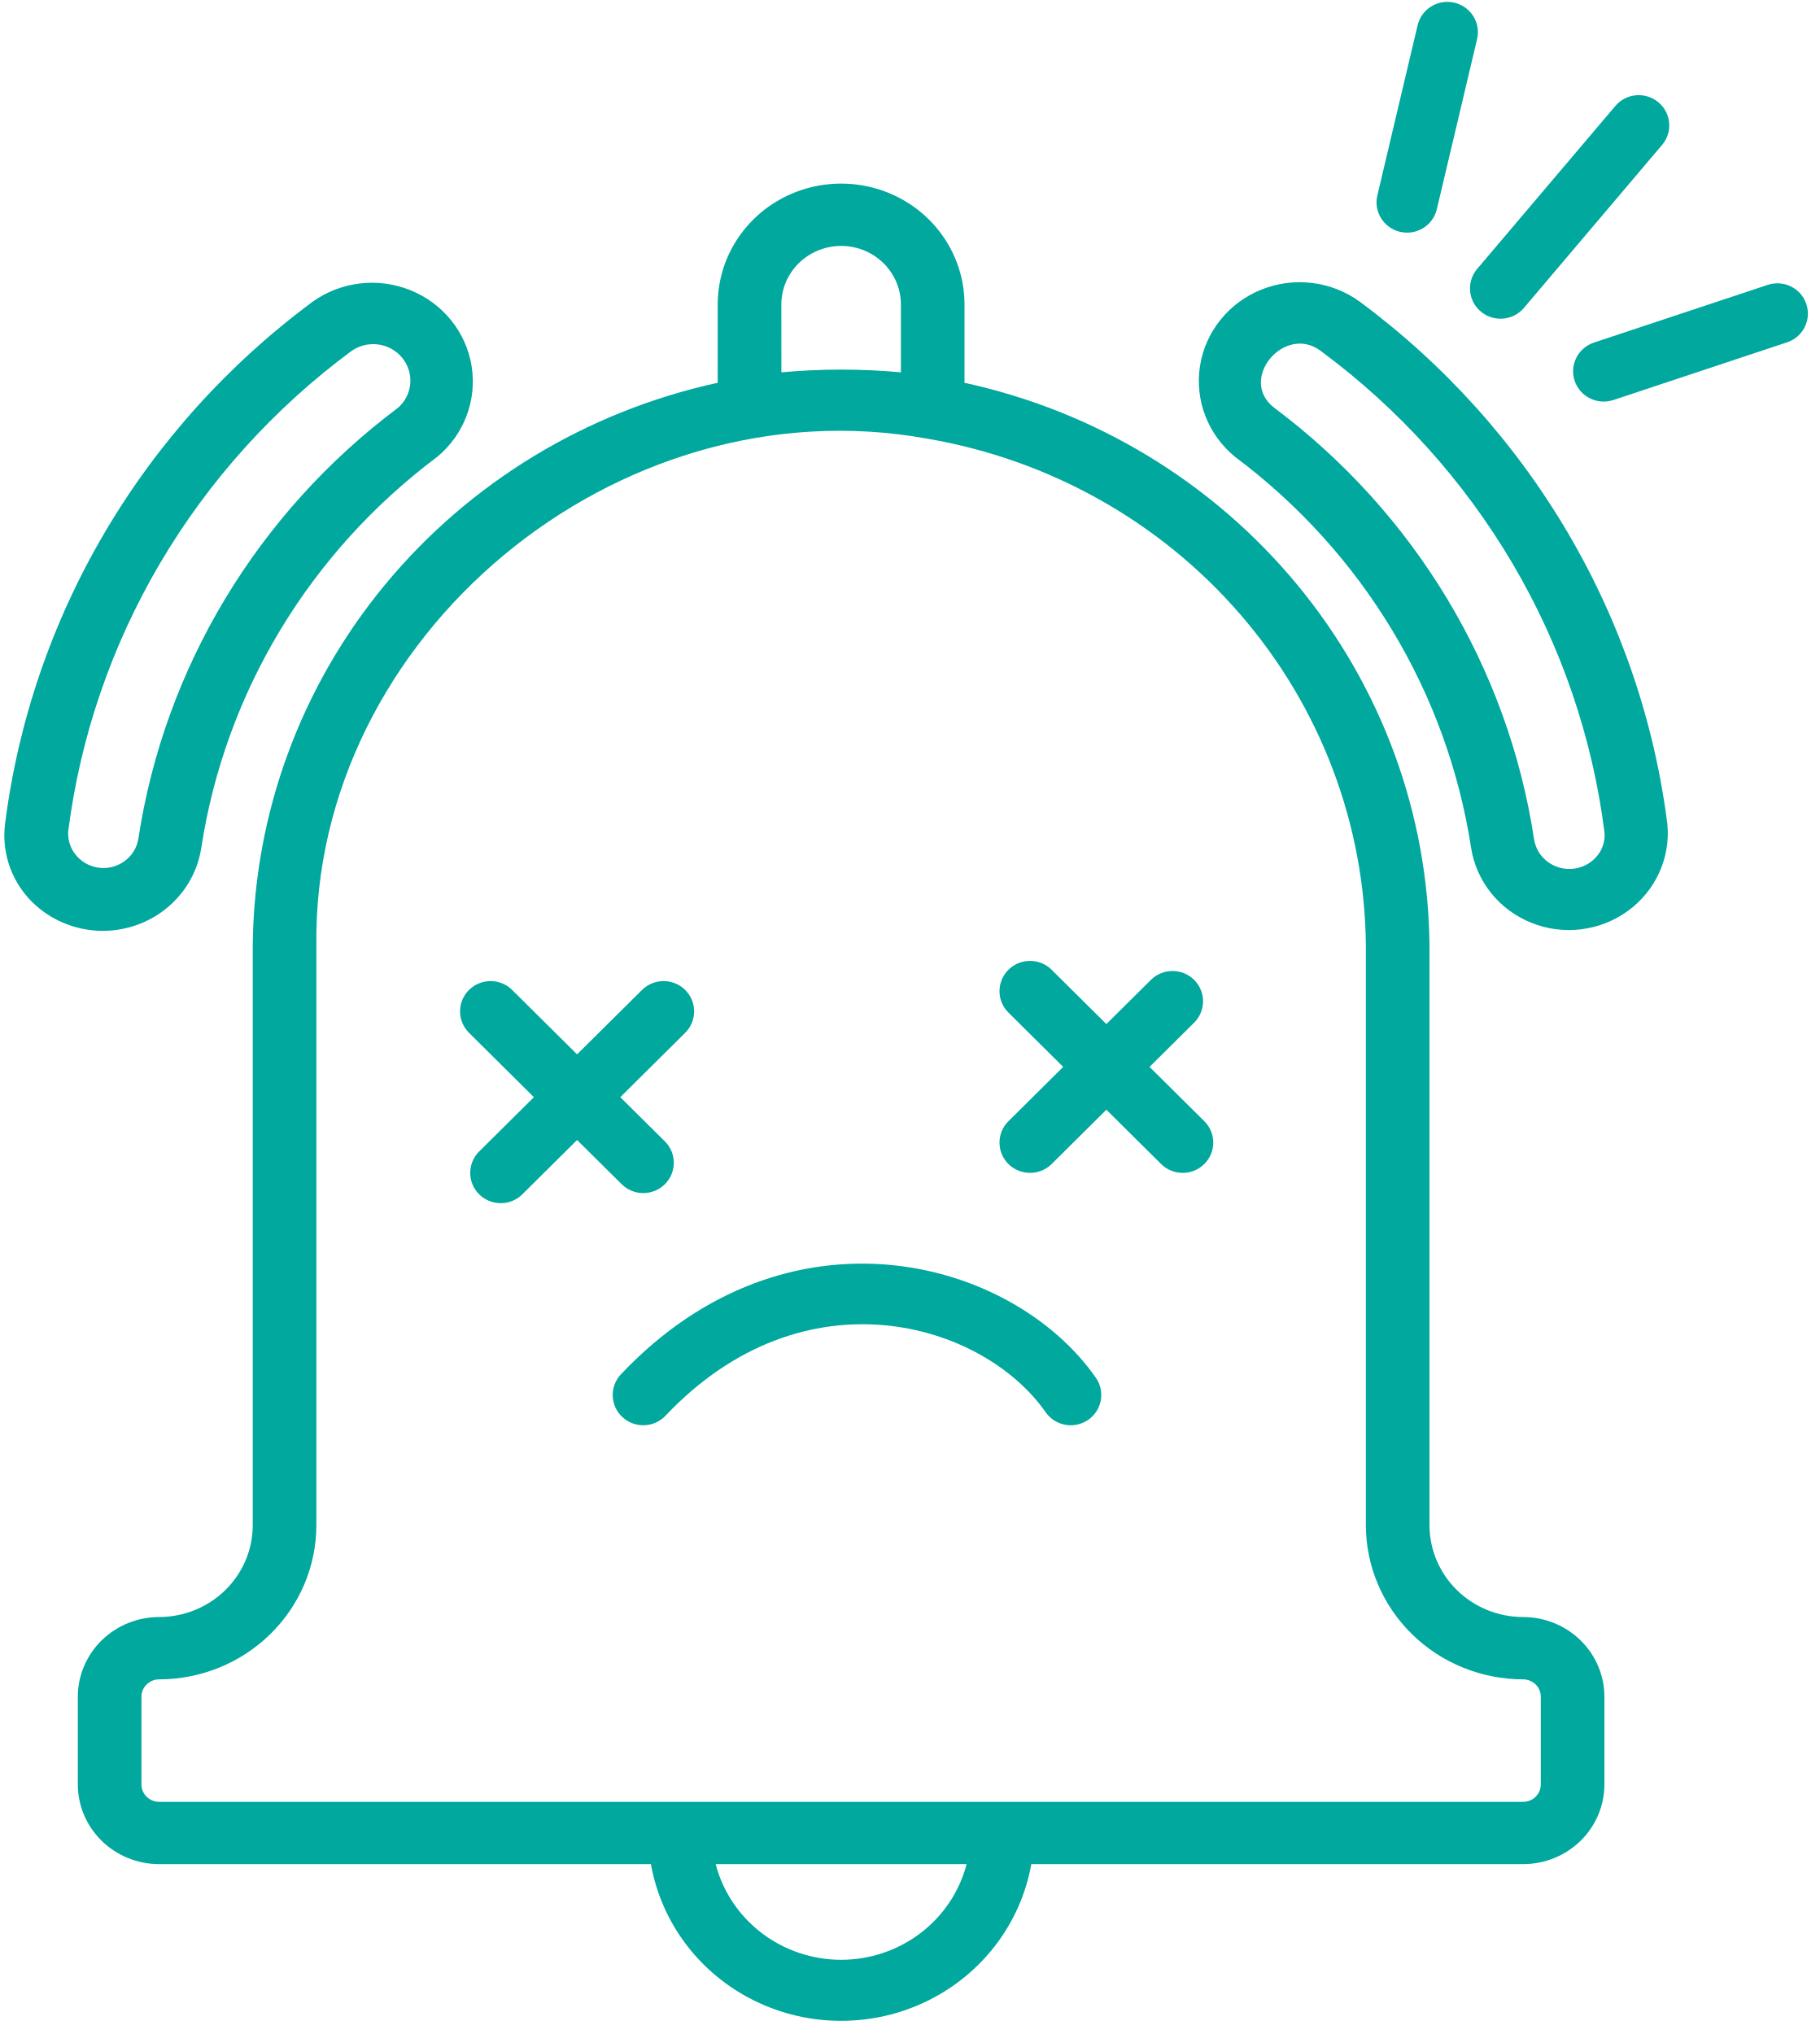
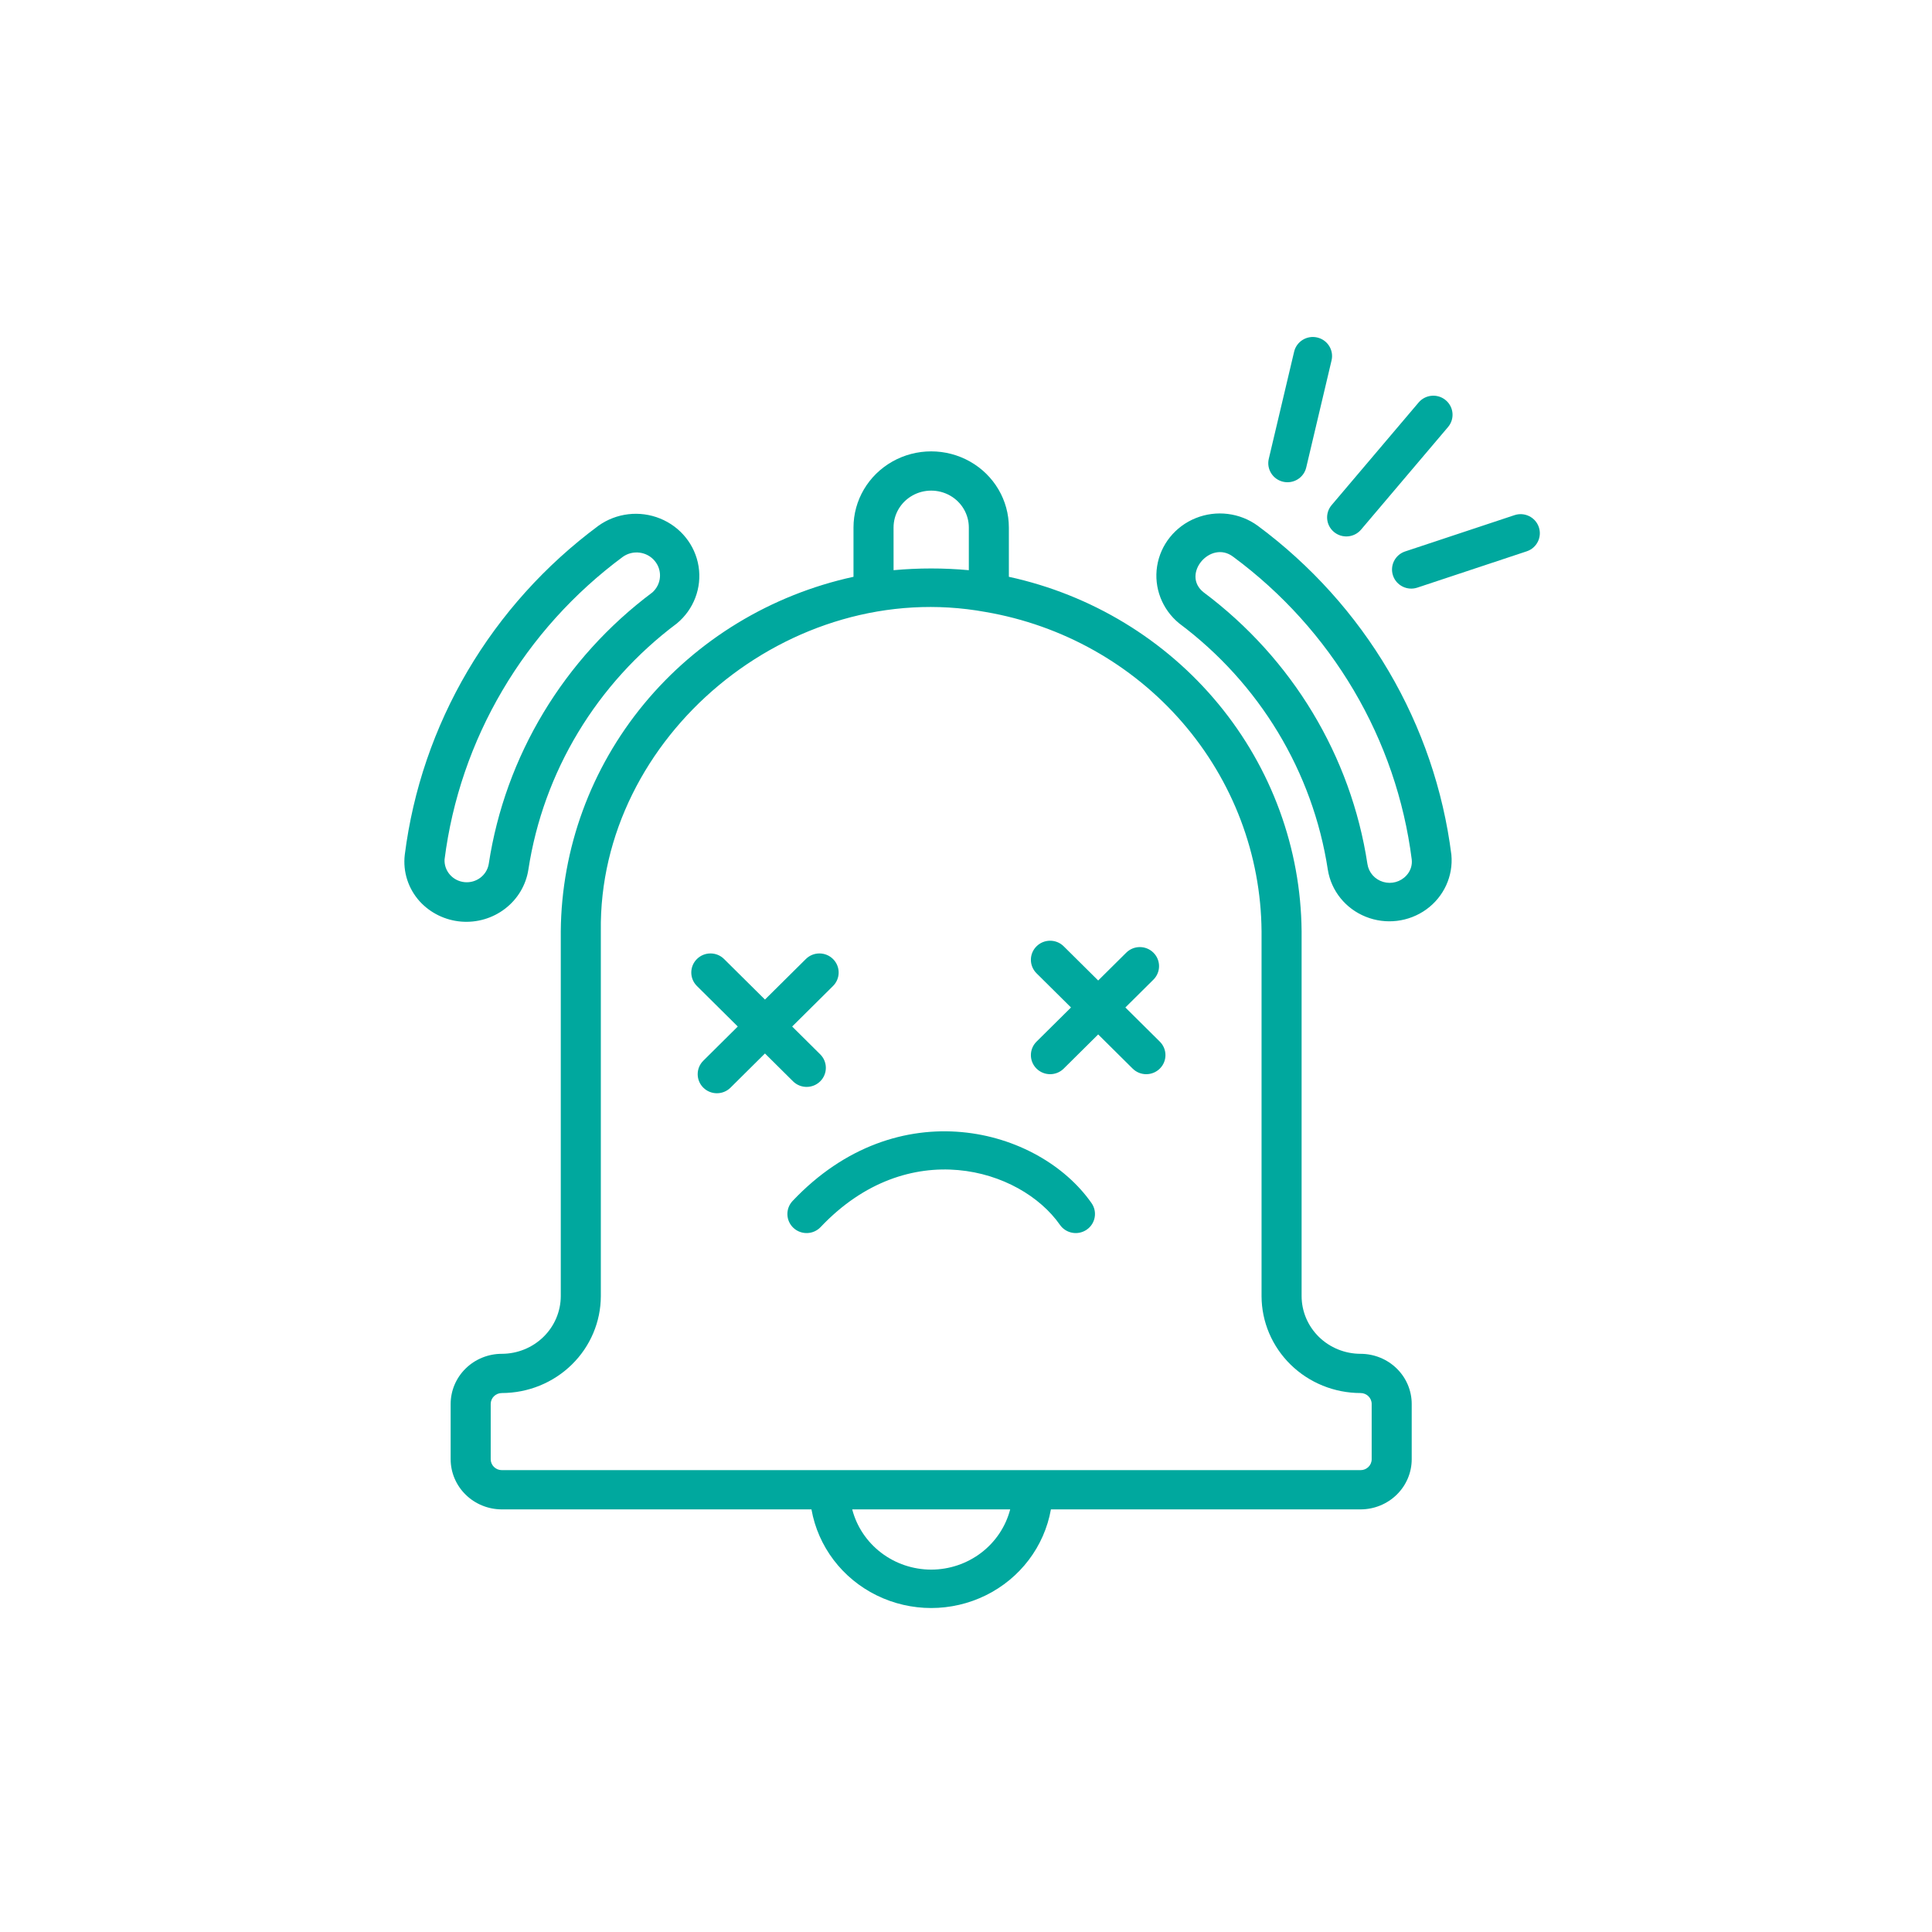
- <svg xmlns="http://www.w3.org/2000/svg" width="51" height="57" viewBox="0 0 51 57" fill="none">
-   <path fill-rule="evenodd" clip-rule="evenodd" d="M28.261 27.176C28.595 26.845 29.137 26.845 29.471 27.176L31.005 28.698L32.254 27.459C32.588 27.128 33.13 27.128 33.464 27.459C33.798 27.791 33.798 28.328 33.464 28.659L32.215 29.898L33.749 31.42C34.084 31.751 34.084 32.288 33.749 32.62C33.415 32.951 32.873 32.951 32.539 32.62L31.005 31.098L29.471 32.62C29.137 32.951 28.595 32.951 28.261 32.62C27.926 32.288 27.926 31.751 28.261 31.42L29.795 29.898L28.261 28.377C27.926 28.045 27.926 27.508 28.261 27.176ZM13.143 27.742C13.477 27.411 14.019 27.411 14.353 27.742L16.172 29.547L17.992 27.742C18.326 27.411 18.868 27.411 19.202 27.742C19.536 28.073 19.536 28.611 19.202 28.942L17.383 30.747L18.632 31.985C18.966 32.317 18.966 32.854 18.632 33.186C18.297 33.517 17.756 33.517 17.422 33.186L16.172 31.947L14.638 33.469C14.304 33.8 13.762 33.8 13.428 33.469C13.094 33.137 13.094 32.6 13.428 32.268L14.962 30.747L13.143 28.942C12.809 28.611 12.809 28.073 13.143 27.742ZM29.303 39.575C27.542 37.053 22.536 35.562 18.651 39.673C18.328 40.014 17.786 40.032 17.441 39.711C17.096 39.391 17.079 38.854 17.402 38.512C22.074 33.569 28.363 35.247 30.71 38.609C30.979 38.994 30.882 39.523 30.494 39.79C30.105 40.057 29.572 39.961 29.303 39.575Z" fill="#00A89E" />
-   <path fill-rule="evenodd" clip-rule="evenodd" d="M40.756 0.075C41.216 0.182 41.502 0.639 41.394 1.095L40.265 5.865C40.157 6.321 39.696 6.604 39.236 6.497C38.776 6.39 38.491 5.933 38.599 5.477L39.727 0.708C39.835 0.251 40.296 -0.032 40.756 0.075ZM46.474 2.866C46.836 3.167 46.883 3.703 46.578 4.061L42.706 8.629C42.402 8.988 41.862 9.034 41.5 8.732C41.138 8.431 41.092 7.895 41.396 7.536L45.269 2.969C45.573 2.61 46.112 2.564 46.474 2.866ZM44.129 10.674C43.979 10.23 44.221 9.749 44.669 9.6L49.537 7.984C49.986 7.835 50.47 8.074 50.62 8.519C50.77 8.963 50.529 9.444 50.081 9.593L45.212 11.21C44.764 11.358 44.279 11.119 44.129 10.674Z" fill="#00A89E" />
-   <path d="M42.685 45.315C41.989 45.315 41.321 45.044 40.829 44.561C40.337 44.079 40.061 43.425 40.06 42.743V26.505C40.028 22.819 38.722 19.253 36.355 16.388C33.989 13.522 30.702 11.527 27.029 10.727V8.533C27.029 7.323 26.371 6.204 25.301 5.599C24.231 4.994 22.912 4.994 21.842 5.599C20.772 6.204 20.113 7.323 20.113 8.533V10.727C16.442 11.527 13.154 13.522 10.788 16.388C8.421 19.253 7.115 22.819 7.083 26.505V42.748C7.081 43.428 6.804 44.081 6.312 44.563C5.82 45.044 5.154 45.314 4.459 45.315C3.855 45.316 3.276 45.551 2.849 45.969C2.422 46.388 2.182 46.955 2.181 47.546V50.009C2.182 50.6 2.422 51.167 2.849 51.586C3.276 52.004 3.855 52.239 4.459 52.24H18.242C18.535 53.893 19.611 55.312 21.14 56.066C22.67 56.82 24.473 56.82 26.003 56.066C27.532 55.312 28.607 53.893 28.901 52.24H42.684C43.288 52.239 43.867 52.004 44.294 51.586C44.721 51.168 44.961 50.6 44.962 50.009V47.546C44.961 46.955 44.721 46.388 44.294 45.969C43.867 45.551 43.288 45.316 42.685 45.315ZM21.896 8.533C21.896 7.947 22.216 7.405 22.734 7.112C23.253 6.818 23.892 6.818 24.41 7.112C24.928 7.405 25.247 7.947 25.247 8.533V10.434C24.133 10.332 23.011 10.332 21.897 10.434L21.896 8.533ZM23.572 54.921C22.765 54.92 21.982 54.656 21.346 54.171C20.709 53.685 20.255 53.006 20.056 52.24H27.088C26.889 53.006 26.435 53.685 25.799 54.171C25.162 54.656 24.378 54.92 23.572 54.921ZM43.179 50.009C43.179 50.277 42.958 50.493 42.685 50.494H4.459C4.186 50.493 3.965 50.277 3.964 50.009V47.546C3.965 47.279 4.186 47.062 4.459 47.062C5.627 47.061 6.748 46.605 7.574 45.795C8.4 44.986 8.865 43.888 8.866 42.743V26.505C8.748 17.848 17.28 10.707 25.991 12.294C29.413 12.88 32.516 14.623 34.76 17.22C37.006 19.817 38.25 23.102 38.277 26.505V42.748C38.28 43.892 38.745 44.988 39.571 45.797C40.397 46.606 41.517 47.06 42.684 47.062C42.958 47.062 43.179 47.279 43.179 47.546L43.179 50.009ZM46.727 23.102C46.363 20.219 45.413 17.438 43.932 14.922C42.451 12.406 40.47 10.207 38.107 8.455C37.312 7.876 36.265 7.747 35.349 8.116C34.432 8.484 33.779 9.296 33.629 10.255C33.478 11.215 33.851 12.181 34.612 12.803C38.187 15.476 40.56 19.408 41.227 23.766C41.376 24.704 42.015 25.498 42.912 25.859C43.808 26.221 44.832 26.096 45.612 25.533C46.392 24.97 46.815 24.047 46.727 23.102ZM44.725 24.023C44.467 24.307 44.064 24.42 43.692 24.31C43.319 24.201 43.046 23.889 42.99 23.513C42.258 18.707 39.644 14.371 35.703 11.423C34.683 10.629 36.005 9.065 37.017 9.838C39.194 11.448 41.018 13.471 42.383 15.785C43.748 18.099 44.625 20.658 44.962 23.31C44.992 23.57 44.906 23.83 44.725 24.023ZM5.64 23.766C6.306 19.409 8.678 15.476 12.253 12.803C13.004 12.179 13.369 11.217 13.217 10.264C13.065 9.31 12.417 8.504 11.507 8.135C10.597 7.765 9.557 7.887 8.762 8.455C6.397 10.207 4.416 12.406 2.935 14.922C1.455 17.438 0.504 20.219 0.14 23.101C0.049 23.857 0.293 24.613 0.809 25.182C1.283 25.697 1.939 26.016 2.644 26.076C3.349 26.135 4.051 25.929 4.607 25.5C5.164 25.071 5.533 24.452 5.64 23.766ZM1.91 23.309C2.246 20.658 3.122 18.099 4.485 15.785C5.848 13.471 7.672 11.448 9.847 9.838C10.296 9.52 10.919 9.601 11.267 10.022C11.616 10.443 11.569 11.057 11.161 11.422C7.22 14.371 4.607 18.708 3.876 23.512C3.79 24.02 3.316 24.373 2.795 24.32C2.273 24.265 1.885 23.823 1.91 23.309Z" fill="#00A89E" />
+ <svg xmlns="http://www.w3.org/2000/svg" width="86" height="86" viewBox="0 0 86 86" fill="none">
+   <path fill-rule="evenodd" clip-rule="evenodd" d="M46.139 42.124C46.474 41.792 47.016 41.792 47.35 42.124L48.884 43.645L50.133 42.407C50.467 42.075 51.009 42.075 51.343 42.407C51.677 42.738 51.677 43.275 51.343 43.607L50.094 44.846L51.628 46.367C51.962 46.699 51.962 47.236 51.628 47.567C51.294 47.899 50.752 47.899 50.418 47.567L48.884 46.046L47.35 47.567C47.016 47.899 46.474 47.899 46.139 47.567C45.805 47.236 45.805 46.699 46.139 46.367L47.674 44.846L46.139 43.324C45.805 42.992 45.805 42.455 46.139 42.124ZM31.022 42.69C31.356 42.358 31.898 42.358 32.232 42.69L34.051 44.494L35.871 42.69C36.205 42.358 36.747 42.358 37.081 42.69C37.415 43.021 37.415 43.558 37.081 43.89L35.262 45.694L36.511 46.933C36.845 47.264 36.845 47.802 36.511 48.133C36.176 48.465 35.635 48.465 35.3 48.133L34.051 46.894L32.517 48.416C32.183 48.747 31.641 48.747 31.307 48.416C30.973 48.084 30.973 47.547 31.307 47.216L32.841 45.694L31.022 43.89C30.688 43.558 30.688 43.021 31.022 42.69ZM47.182 54.523C45.421 52 40.415 50.51 36.53 54.62C36.206 54.962 35.665 54.979 35.32 54.659C34.975 54.338 34.958 53.801 35.281 53.459C39.953 48.517 46.242 50.194 48.589 53.556C48.858 53.942 48.761 54.471 48.373 54.737C47.984 55.004 47.451 54.908 47.182 54.523Z" fill="#00A89E" />
+   <path fill-rule="evenodd" clip-rule="evenodd" d="M58.635 15.023C59.095 15.13 59.38 15.586 59.272 16.043L58.144 20.812C58.036 21.268 57.575 21.551 57.115 21.444C56.655 21.337 56.37 20.88 56.478 20.424L57.606 15.655C57.714 15.199 58.175 14.915 58.635 15.023ZM64.353 17.813C64.715 18.115 64.761 18.65 64.457 19.009L60.585 23.576C60.281 23.935 59.741 23.981 59.379 23.68C59.017 23.378 58.971 22.843 59.275 22.484L63.148 17.916C63.452 17.558 63.991 17.511 64.353 17.813ZM62.008 25.622C61.858 25.177 62.099 24.696 62.547 24.547L67.416 22.931C67.864 22.782 68.349 23.022 68.499 23.466C68.649 23.911 68.408 24.392 67.96 24.541L63.091 26.157C62.643 26.306 62.158 26.066 62.008 25.622Z" fill="#00A89E" />
+   <path d="M60.563 60.263C59.868 60.262 59.2 59.991 58.708 59.509C58.216 59.026 57.94 58.373 57.939 57.691V41.452C57.906 37.766 56.601 34.2 54.234 31.335C51.868 28.47 48.581 26.474 44.908 25.675V23.48C44.908 22.27 44.25 21.151 43.18 20.546C42.11 19.941 40.791 19.941 39.721 20.546C38.651 21.151 37.992 22.27 37.992 23.48V25.675C34.32 26.475 31.033 28.47 28.666 31.335C26.3 34.201 24.994 37.767 24.962 41.452V57.695C24.96 58.376 24.683 59.029 24.191 59.51C23.699 59.991 23.032 60.262 22.337 60.263C21.734 60.263 21.155 60.498 20.728 60.917C20.301 61.335 20.061 61.902 20.06 62.494V64.956C20.061 65.548 20.301 66.115 20.728 66.533C21.155 66.952 21.734 67.187 22.337 67.188H36.121C36.414 68.84 37.489 70.26 39.019 71.013C40.549 71.767 42.352 71.767 43.882 71.013C45.411 70.26 46.486 68.841 46.78 67.188H60.563C61.167 67.187 61.746 66.952 62.173 66.533C62.6 66.115 62.84 65.548 62.84 64.956V62.494C62.84 61.902 62.6 61.335 62.173 60.917C61.746 60.498 61.167 60.264 60.563 60.263ZM39.775 23.481C39.775 22.894 40.094 22.352 40.613 22.059C41.131 21.766 41.77 21.766 42.289 22.059C42.807 22.352 43.126 22.894 43.126 23.481V25.381C42.012 25.279 40.89 25.279 39.776 25.381L39.775 23.481ZM41.451 69.869C40.644 69.868 39.861 69.604 39.224 69.118C38.588 68.633 38.134 67.954 37.935 67.188H44.967C44.768 67.954 44.314 68.633 43.678 69.118C43.041 69.604 42.257 69.868 41.451 69.869ZM61.058 64.957C61.058 65.224 60.837 65.441 60.564 65.441H22.338C22.065 65.441 21.844 65.224 21.843 64.957V62.494C21.844 62.226 22.065 62.01 22.338 62.009C23.506 62.008 24.627 61.553 25.453 60.743C26.279 59.934 26.744 58.836 26.745 57.691V41.452C26.627 32.795 35.159 25.654 43.87 27.241C47.291 27.827 50.395 29.571 52.639 32.167C54.885 34.764 56.129 38.049 56.156 41.452V57.695C56.159 58.839 56.624 59.936 57.45 60.744C58.276 61.553 59.396 62.008 60.563 62.009C60.836 62.009 61.058 62.226 61.058 62.494L61.058 64.957ZM64.606 38.049C64.242 35.167 63.292 32.385 61.811 29.869C60.33 27.354 58.349 25.155 55.986 23.403C55.191 22.823 54.144 22.694 53.227 23.063C52.311 23.431 51.658 24.244 51.507 25.203C51.356 26.162 51.73 27.129 52.491 27.75C56.066 30.423 58.439 34.355 59.106 38.714C59.255 39.652 59.894 40.446 60.791 40.806C61.687 41.168 62.711 41.044 63.491 40.481C64.271 39.917 64.694 38.995 64.606 38.049ZM62.604 38.97C62.346 39.255 61.943 39.367 61.571 39.257C61.198 39.148 60.925 38.837 60.869 38.46C60.137 33.655 57.523 29.318 53.582 26.37C52.562 25.576 53.884 24.012 54.896 24.785C57.073 26.395 58.897 28.418 60.262 30.732C61.627 33.046 62.504 35.605 62.841 38.257C62.871 38.517 62.785 38.777 62.604 38.97ZM23.519 38.714C24.185 34.356 26.557 30.424 30.132 27.75C30.883 27.126 31.248 26.164 31.096 25.211C30.944 24.258 30.296 23.451 29.386 23.082C28.476 22.712 27.436 22.834 26.64 23.402C24.276 25.154 22.295 27.354 20.814 29.869C19.333 32.385 18.383 35.166 18.018 38.049C17.928 38.804 18.172 39.561 18.688 40.129C19.162 40.644 19.818 40.964 20.523 41.023C21.228 41.082 21.93 40.876 22.486 40.447C23.043 40.019 23.412 39.399 23.519 38.714ZM19.789 38.257C20.125 35.605 21 33.047 22.364 30.733C23.727 28.418 25.551 26.396 27.726 24.785C28.175 24.468 28.798 24.549 29.146 24.97C29.495 25.39 29.448 26.004 29.04 26.37C25.099 29.318 22.486 33.655 21.755 38.46C21.669 38.967 21.195 39.321 20.674 39.267C20.152 39.213 19.764 38.77 19.789 38.257Z" fill="#00A89E" />
</svg>
